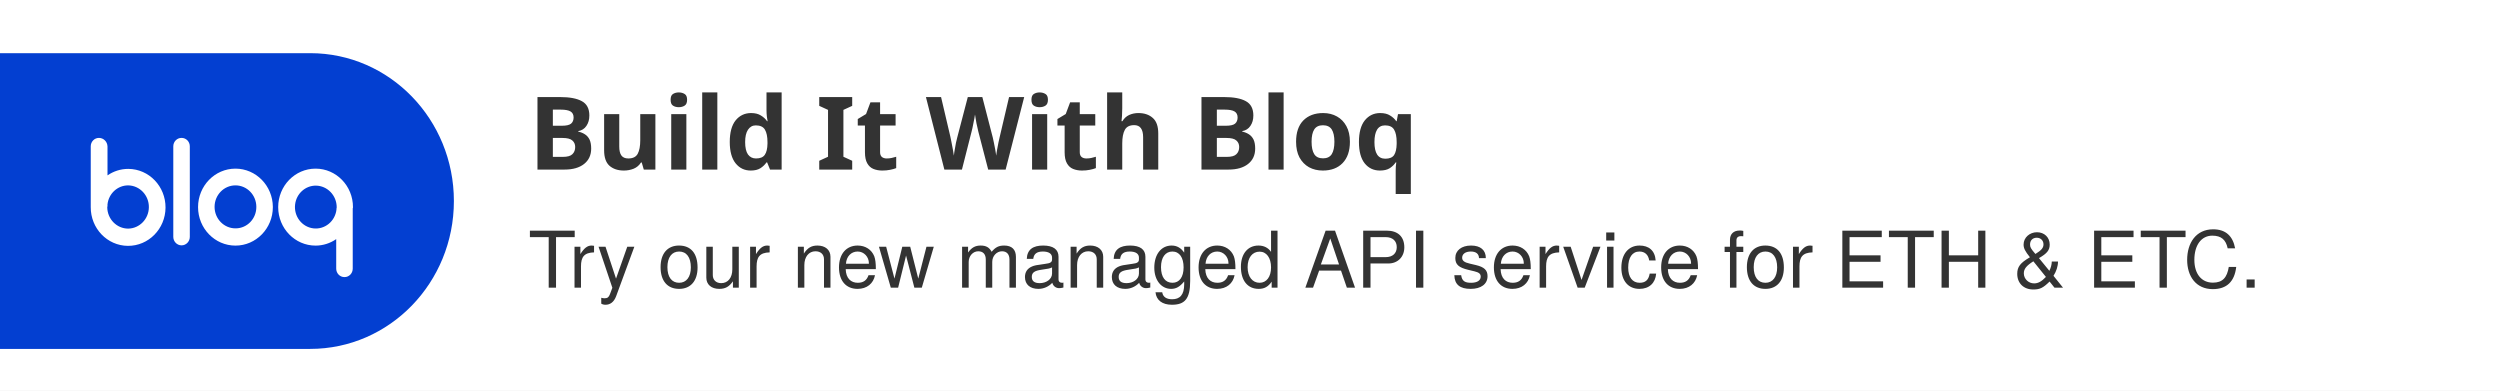
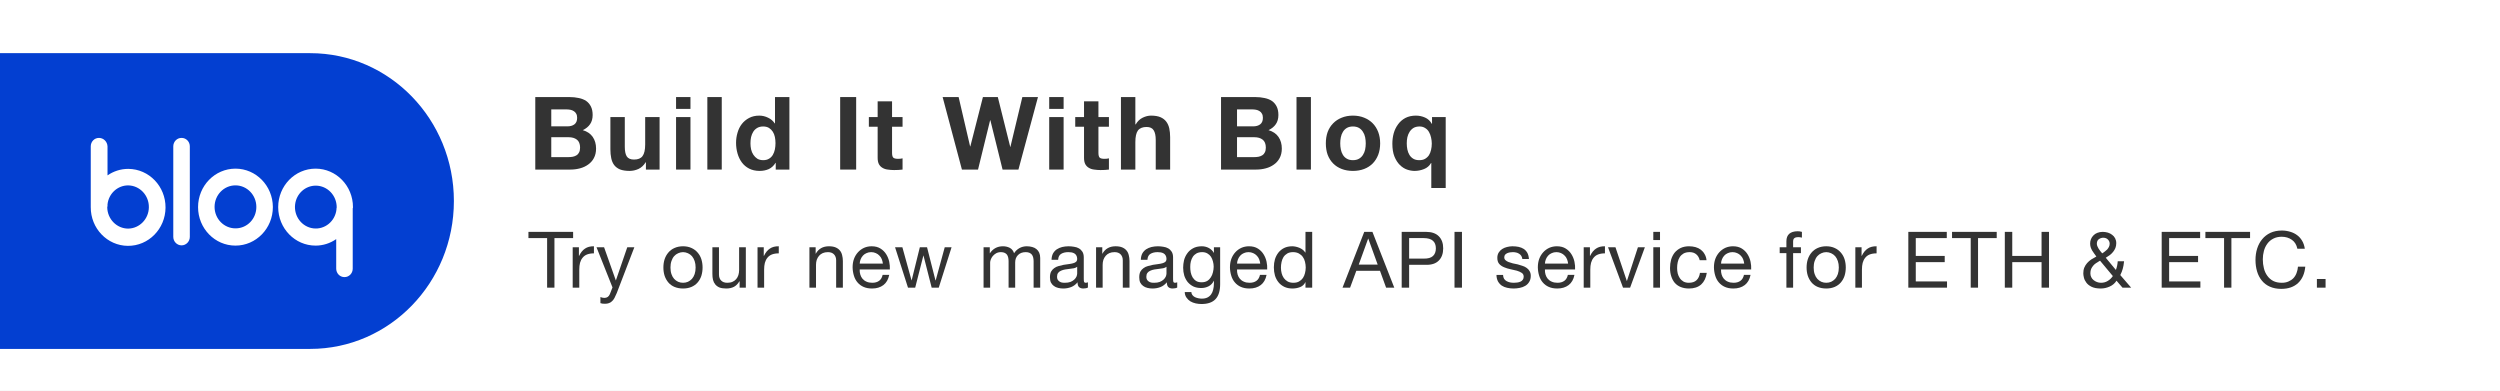
- <svg xmlns="http://www.w3.org/2000/svg" viewBox="0 0 426.667 66.667" height="66.667" width="426.667" xml:space="preserve" id="svg2" version="1.1">
-   <defs id="defs6">
-     <clipPath id="clipPath20" clipPathUnits="userSpaceOnUse">
-       <path id="path18" d="M 0,50 H 320 V 0 H 0 Z" />
-     </clipPath>
+ <svg xmlns="http://www.w3.org/2000/svg" xmlns:xlink="http://www.w3.org/1999/xlink" width="320pt" height="50pt" viewBox="0 0 320 50" version="1.1">
+   <defs>
+     <g>
+       <symbol overflow="visible" id="glyph0-0">
+         <path style="stroke:none;" d="M 5.078 -7.891 L 1.438 -7.891 L 1.438 -1.234 L 5.078 -1.234 Z M 6.266 -9.078 L 6.266 -0.031 L 0.219 -0.031 L 0.219 -9.078 Z M 6.266 -9.078 " />
+       </symbol>
+       <symbol overflow="visible" id="glyph0-1">
+         <path style="stroke:none;" d="M 2.938 -5.531 L 2.938 -7.703 L 4.844 -7.703 C 5.027 -7.703 5.207 -7.684 5.375 -7.656 C 5.539 -7.625 5.688 -7.566 5.812 -7.484 C 5.945 -7.41 6.051 -7.301 6.125 -7.156 C 6.207 -7.02 6.25 -6.84 6.25 -6.625 C 6.25 -6.238 6.129 -5.957 5.891 -5.781 C 5.66 -5.613 5.363 -5.531 5 -5.531 Z M 0.891 -9.281 L 0.891 0 L 5.391 0 C 5.805 0 6.211 -0.051 6.609 -0.156 C 7.004 -0.258 7.352 -0.422 7.656 -0.641 C 7.965 -0.855 8.211 -1.133 8.391 -1.469 C 8.574 -1.809 8.672 -2.219 8.672 -2.688 C 8.672 -3.27 8.527 -3.766 8.25 -4.172 C 7.969 -4.586 7.539 -4.879 6.969 -5.047 C 7.383 -5.242 7.695 -5.5 7.906 -5.812 C 8.121 -6.121 8.234 -6.516 8.234 -6.984 C 8.234 -7.41 8.16 -7.77 8.016 -8.062 C 7.867 -8.363 7.664 -8.602 7.406 -8.781 C 7.145 -8.957 6.832 -9.082 6.469 -9.156 C 6.102 -9.238 5.699 -9.281 5.266 -9.281 Z M 2.938 -1.594 L 2.938 -4.141 L 5.156 -4.141 C 5.602 -4.141 5.957 -4.035 6.219 -3.828 C 6.488 -3.617 6.625 -3.277 6.625 -2.812 C 6.625 -2.562 6.582 -2.355 6.5 -2.203 C 6.426 -2.047 6.316 -1.918 6.172 -1.828 C 6.035 -1.742 5.871 -1.68 5.688 -1.641 C 5.508 -1.609 5.32 -1.594 5.125 -1.594 Z M 2.938 -1.594 " />
+       </symbol>
+       <symbol overflow="visible" id="glyph0-2">
+         <path style="stroke:none;" d="M 7 0 L 7 -6.719 L 5.156 -6.719 L 5.156 -3.203 C 5.156 -2.516 5.039 -2.02 4.812 -1.719 C 4.594 -1.426 4.23 -1.281 3.734 -1.281 C 3.285 -1.281 2.973 -1.414 2.797 -1.688 C 2.629 -1.957 2.547 -2.367 2.547 -2.922 L 2.547 -6.719 L 0.703 -6.719 L 0.703 -2.594 C 0.703 -2.176 0.738 -1.793 0.812 -1.453 C 0.883 -1.109 1.008 -0.816 1.188 -0.578 C 1.371 -0.336 1.625 -0.148 1.938 -0.016 C 2.258 0.105 2.664 0.172 3.156 0.172 C 3.551 0.172 3.93 0.086 4.297 -0.078 C 4.668 -0.254 4.977 -0.539 5.219 -0.938 L 5.25 -0.938 L 5.25 0 Z M 7 0 " />
+       </symbol>
+       <symbol overflow="visible" id="glyph0-3">
+         <path style="stroke:none;" d="M 2.594 -7.766 L 2.594 -9.281 L 0.75 -9.281 L 0.75 -7.766 Z M 0.75 -6.719 L 0.75 0 L 2.594 0 L 2.594 -6.719 Z M 0.75 -6.719 " />
+       </symbol>
+       <symbol overflow="visible" id="glyph0-4">
+         <path style="stroke:none;" d="M 0.75 -9.281 L 0.75 0 L 2.594 0 L 2.594 -9.281 Z M 0.75 -9.281 " />
+       </symbol>
+       <symbol overflow="visible" id="glyph0-5">
+         <path style="stroke:none;" d="M 5.469 -3.375 C 5.469 -3.102 5.441 -2.836 5.391 -2.578 C 5.336 -2.316 5.246 -2.082 5.125 -1.875 C 5.008 -1.676 4.848 -1.512 4.641 -1.391 C 4.441 -1.266 4.191 -1.203 3.891 -1.203 C 3.598 -1.203 3.348 -1.266 3.141 -1.391 C 2.941 -1.523 2.773 -1.691 2.641 -1.891 C 2.504 -2.098 2.402 -2.332 2.344 -2.594 C 2.289 -2.852 2.266 -3.109 2.266 -3.359 C 2.266 -3.637 2.289 -3.906 2.344 -4.156 C 2.402 -4.414 2.5 -4.645 2.625 -4.844 C 2.746 -5.039 2.914 -5.203 3.125 -5.328 C 3.332 -5.449 3.586 -5.516 3.891 -5.516 C 4.191 -5.516 4.441 -5.449 4.641 -5.328 C 4.836 -5.203 5 -5.039 5.125 -4.844 C 5.246 -4.656 5.336 -4.43 5.391 -4.172 C 5.441 -3.922 5.469 -3.652 5.469 -3.375 Z M 5.5 -0.859 L 5.5 0 L 7.25 0 L 7.25 -9.281 L 5.406 -9.281 L 5.406 -5.906 L 5.375 -5.906 C 5.164 -6.227 4.879 -6.473 4.516 -6.641 C 4.16 -6.816 3.785 -6.906 3.391 -6.906 C 2.898 -6.906 2.465 -6.805 2.094 -6.609 C 1.719 -6.41 1.402 -6.148 1.156 -5.828 C 0.914 -5.516 0.73 -5.145 0.609 -4.719 C 0.484 -4.301 0.422 -3.867 0.422 -3.422 C 0.422 -2.953 0.484 -2.496 0.609 -2.062 C 0.73 -1.633 0.914 -1.254 1.156 -0.922 C 1.402 -0.586 1.719 -0.32 2.094 -0.125 C 2.477 0.07 2.926 0.172 3.438 0.172 C 3.871 0.172 4.266 0.09 4.609 -0.062 C 4.961 -0.227 5.25 -0.492 5.469 -0.859 Z M 5.5 -0.859 " />
+       </symbol>
+       <symbol overflow="visible" id="glyph0-6">
+         <path style="stroke:none;" d="" />
+       </symbol>
+       <symbol overflow="visible" id="glyph0-7">
+         <path style="stroke:none;" d="M 0.891 -9.281 L 0.891 0 L 2.938 0 L 2.938 -9.281 Z M 0.891 -9.281 " />
+       </symbol>
+       <symbol overflow="visible" id="glyph0-8">
+         <path style="stroke:none;" d="M 3.047 -6.719 L 3.047 -8.734 L 1.203 -8.734 L 1.203 -6.719 L 0.078 -6.719 L 0.078 -5.484 L 1.203 -5.484 L 1.203 -1.516 C 1.203 -1.18 1.254 -0.91 1.359 -0.703 C 1.473 -0.492 1.629 -0.332 1.828 -0.219 C 2.023 -0.102 2.25 -0.027 2.5 0 C 2.758 0.039 3.031 0.062 3.312 0.062 C 3.496 0.062 3.688 0.055 3.875 0.047 C 4.059 0.035 4.234 0.02 4.391 0 L 4.391 -1.438 C 4.305 -1.414 4.215 -1.398 4.125 -1.391 C 4.031 -1.379 3.93 -1.375 3.828 -1.375 C 3.516 -1.375 3.305 -1.426 3.203 -1.531 C 3.098 -1.633 3.047 -1.844 3.047 -2.156 L 3.047 -5.484 L 4.391 -5.484 L 4.391 -6.719 Z M 3.047 -6.719 " />
+       </symbol>
+       <symbol overflow="visible" id="glyph0-9">
+         <path style="stroke:none;" d="M 9.734 0 L 12.234 -9.281 L 10.234 -9.281 L 8.703 -2.891 L 8.688 -2.891 L 7.094 -9.281 L 5.188 -9.281 L 3.578 -2.969 L 3.547 -2.969 L 2.078 -9.281 L 0.031 -9.281 L 2.5 0 L 4.562 0 L 6.109 -6.312 L 6.141 -6.312 L 7.703 0 Z M 9.734 0 " />
+       </symbol>
+       <symbol overflow="visible" id="glyph0-10">
+         <path style="stroke:none;" d="M 0.703 -9.281 L 0.703 0 L 2.547 0 L 2.547 -3.516 C 2.547 -4.199 2.656 -4.695 2.875 -5 C 3.102 -5.301 3.473 -5.453 3.984 -5.453 C 4.418 -5.453 4.723 -5.309 4.891 -5.031 C 5.066 -4.758 5.156 -4.348 5.156 -3.797 L 5.156 0 L 7 0 L 7 -4.141 C 7 -4.555 6.961 -4.93 6.891 -5.266 C 6.816 -5.605 6.684 -5.898 6.5 -6.141 C 6.32 -6.379 6.074 -6.566 5.766 -6.703 C 5.453 -6.836 5.043 -6.906 4.547 -6.906 C 4.203 -6.906 3.848 -6.816 3.484 -6.641 C 3.117 -6.461 2.82 -6.176 2.594 -5.781 L 2.547 -5.781 L 2.547 -9.281 Z M 0.703 -9.281 " />
+       </symbol>
+       <symbol overflow="visible" id="glyph0-11">
+         <path style="stroke:none;" d="M 2.344 -3.359 C 2.344 -3.617 2.367 -3.879 2.422 -4.141 C 2.473 -4.398 2.562 -4.629 2.688 -4.828 C 2.809 -5.035 2.977 -5.203 3.188 -5.328 C 3.395 -5.449 3.656 -5.516 3.969 -5.516 C 4.277 -5.516 4.539 -5.449 4.75 -5.328 C 4.957 -5.203 5.125 -5.035 5.25 -4.828 C 5.383 -4.629 5.477 -4.398 5.531 -4.141 C 5.582 -3.879 5.609 -3.617 5.609 -3.359 C 5.609 -3.086 5.582 -2.82 5.531 -2.562 C 5.477 -2.312 5.383 -2.082 5.25 -1.875 C 5.125 -1.676 4.957 -1.512 4.75 -1.391 C 4.539 -1.266 4.277 -1.203 3.969 -1.203 C 3.656 -1.203 3.395 -1.266 3.188 -1.391 C 2.977 -1.512 2.809 -1.676 2.688 -1.875 C 2.562 -2.082 2.473 -2.312 2.422 -2.562 C 2.367 -2.82 2.344 -3.086 2.344 -3.359 Z M 0.5 -3.359 C 0.5 -2.816 0.578 -2.324 0.734 -1.891 C 0.898 -1.461 1.133 -1.09 1.438 -0.781 C 1.738 -0.477 2.102 -0.242 2.531 -0.078 C 2.957 0.086 3.438 0.172 3.969 0.172 C 4.496 0.172 4.977 0.086 5.406 -0.078 C 5.832 -0.242 6.195 -0.477 6.5 -0.781 C 6.801 -1.09 7.035 -1.461 7.203 -1.891 C 7.367 -2.324 7.453 -2.816 7.453 -3.359 C 7.453 -3.887 7.367 -4.375 7.203 -4.812 C 7.035 -5.246 6.801 -5.617 6.5 -5.922 C 6.195 -6.23 5.832 -6.473 5.406 -6.641 C 4.977 -6.816 4.496 -6.906 3.969 -6.906 C 3.438 -6.906 2.957 -6.816 2.531 -6.641 C 2.102 -6.473 1.738 -6.23 1.438 -5.922 C 1.133 -5.617 0.898 -5.246 0.734 -4.812 C 0.578 -4.375 0.5 -3.887 0.5 -3.359 Z M 0.5 -3.359 " />
+       </symbol>
+       <symbol overflow="visible" id="glyph0-12">
+         <path style="stroke:none;" d="M 2.266 -3.359 C 2.266 -3.629 2.289 -3.891 2.344 -4.141 C 2.402 -4.398 2.5 -4.629 2.625 -4.828 C 2.758 -5.035 2.926 -5.203 3.125 -5.328 C 3.332 -5.449 3.594 -5.516 3.906 -5.516 C 4.184 -5.516 4.426 -5.445 4.625 -5.312 C 4.832 -5.188 4.992 -5.02 5.109 -4.812 C 5.23 -4.602 5.32 -4.367 5.375 -4.109 C 5.434 -3.848 5.469 -3.586 5.469 -3.328 C 5.469 -3.047 5.434 -2.773 5.375 -2.516 C 5.32 -2.266 5.23 -2.039 5.109 -1.844 C 4.984 -1.656 4.816 -1.496 4.609 -1.375 C 4.41 -1.258 4.16 -1.203 3.859 -1.203 C 3.555 -1.203 3.301 -1.266 3.094 -1.391 C 2.895 -1.512 2.73 -1.676 2.609 -1.875 C 2.484 -2.082 2.395 -2.312 2.344 -2.562 C 2.289 -2.82 2.266 -3.086 2.266 -3.359 Z M 7.25 2.359 L 7.25 -6.719 L 5.5 -6.719 L 5.5 -5.859 L 5.469 -5.859 C 5.258 -6.23 4.973 -6.5 4.609 -6.656 C 4.242 -6.82 3.852 -6.906 3.438 -6.906 C 2.926 -6.906 2.477 -6.805 2.094 -6.609 C 1.719 -6.41 1.402 -6.137 1.156 -5.797 C 0.906 -5.461 0.715 -5.074 0.594 -4.641 C 0.477 -4.211 0.422 -3.77 0.422 -3.312 C 0.422 -2.664 0.508 -2.117 0.688 -1.672 C 0.871 -1.223 1.102 -0.863 1.375 -0.594 C 1.652 -0.32 1.961 -0.121 2.297 0 C 2.629 0.113 2.953 0.172 3.266 0.172 C 3.68 0.172 4.082 0.09 4.469 -0.062 C 4.863 -0.215 5.164 -0.477 5.375 -0.844 L 5.406 -0.844 L 5.406 2.359 Z M 7.25 2.359 " />
+       </symbol>
+       <symbol overflow="visible" id="glyph1-0">
+         <path style="stroke:none;" d="M 4.094 -6.656 L 1.016 -6.656 L 1.016 -0.469 L 4.094 -0.469 Z M 4.594 -7.125 L 4.594 -0.016 L 0.516 -0.016 L 0.516 -7.125 Z M 4.594 -7.125 " />
+       </symbol>
+       <symbol overflow="visible" id="glyph1-1">
+         <path style="stroke:none;" d="M 2.406 -6.344 L 2.406 0 L 3.344 0 L 3.344 -6.344 L 5.734 -6.344 L 5.734 -7.141 L 0.016 -7.141 L 0.016 -6.344 Z M 2.406 -6.344 " />
+       </symbol>
+       <symbol overflow="visible" id="glyph1-2">
+         <path style="stroke:none;" d="M 0.609 -5.172 L 0.609 0 L 1.453 0 L 1.453 -2.297 C 1.453 -2.629 1.484 -2.922 1.547 -3.172 C 1.617 -3.43 1.727 -3.648 1.875 -3.828 C 2.02 -4.012 2.211 -4.156 2.453 -4.25 C 2.691 -4.34 2.984 -4.391 3.328 -4.391 L 3.328 -5.297 C 2.867 -5.305 2.488 -5.207 2.188 -5 C 1.883 -4.801 1.633 -4.492 1.438 -4.078 L 1.406 -4.078 L 1.406 -5.172 Z M 0.609 -5.172 " />
+       </symbol>
+       <symbol overflow="visible" id="glyph1-3">
+         <path style="stroke:none;" d="M 2.672 0.688 C 2.566 0.934 2.465 1.148 2.375 1.328 C 2.281 1.504 2.168 1.645 2.047 1.75 C 1.93 1.863 1.801 1.941 1.656 1.984 C 1.52 2.035 1.355 2.062 1.172 2.062 C 1.066 2.062 0.961 2.055 0.859 2.047 C 0.766 2.035 0.668 2.012 0.578 1.984 L 0.578 1.203 C 0.648 1.23 0.734 1.258 0.828 1.281 C 0.93 1.301 1.016 1.312 1.078 1.312 C 1.254 1.312 1.398 1.27 1.516 1.188 C 1.629 1.102 1.719 0.988 1.781 0.844 L 2.125 -0.031 L 0.078 -5.172 L 1.047 -5.172 L 2.547 -0.938 L 2.562 -0.938 L 4.016 -5.172 L 4.922 -5.172 Z M 2.672 0.688 " />
+       </symbol>
+       <symbol overflow="visible" id="glyph1-4">
+         <path style="stroke:none;" d="" />
+       </symbol>
+       <symbol overflow="visible" id="glyph1-5">
+         <path style="stroke:none;" d="M 1.266 -2.578 C 1.266 -2.887 1.305 -3.164 1.391 -3.406 C 1.473 -3.652 1.586 -3.863 1.734 -4.031 C 1.879 -4.195 2.051 -4.32 2.25 -4.406 C 2.445 -4.496 2.656 -4.547 2.875 -4.547 C 3.09 -4.547 3.301 -4.496 3.5 -4.406 C 3.695 -4.32 3.867 -4.195 4.016 -4.031 C 4.16 -3.863 4.273 -3.652 4.359 -3.406 C 4.441 -3.164 4.484 -2.887 4.484 -2.578 C 4.484 -2.266 4.441 -1.98 4.359 -1.734 C 4.273 -1.492 4.16 -1.289 4.016 -1.125 C 3.867 -0.969 3.695 -0.84 3.5 -0.75 C 3.301 -0.664 3.09 -0.625 2.875 -0.625 C 2.656 -0.625 2.445 -0.664 2.25 -0.75 C 2.051 -0.84 1.879 -0.969 1.734 -1.125 C 1.586 -1.289 1.473 -1.492 1.391 -1.734 C 1.305 -1.98 1.266 -2.266 1.266 -2.578 Z M 0.359 -2.578 C 0.359 -2.203 0.41 -1.848 0.516 -1.516 C 0.629 -1.191 0.789 -0.902 1 -0.656 C 1.207 -0.414 1.469 -0.227 1.781 -0.094 C 2.102 0.039 2.469 0.109 2.875 0.109 C 3.277 0.109 3.641 0.039 3.953 -0.094 C 4.262 -0.227 4.523 -0.414 4.734 -0.656 C 4.949 -0.902 5.113 -1.191 5.219 -1.516 C 5.32 -1.848 5.375 -2.203 5.375 -2.578 C 5.375 -2.961 5.32 -3.316 5.219 -3.641 C 5.113 -3.973 4.949 -4.258 4.734 -4.5 C 4.523 -4.746 4.262 -4.941 3.953 -5.078 C 3.641 -5.223 3.277 -5.297 2.875 -5.297 C 2.469 -5.297 2.102 -5.223 1.781 -5.078 C 1.469 -4.941 1.207 -4.746 1 -4.5 C 0.789 -4.258 0.629 -3.973 0.516 -3.641 C 0.41 -3.316 0.359 -2.961 0.359 -2.578 Z M 0.359 -2.578 " />
+       </symbol>
+       <symbol overflow="visible" id="glyph1-6">
+         <path style="stroke:none;" d="M 4.922 0 L 4.922 -5.172 L 4.062 -5.172 L 4.062 -2.25 C 4.062 -2.02 4.027 -1.805 3.969 -1.609 C 3.906 -1.41 3.809 -1.238 3.688 -1.094 C 3.562 -0.945 3.402 -0.832 3.219 -0.75 C 3.031 -0.664 2.805 -0.625 2.547 -0.625 C 2.211 -0.625 1.949 -0.719 1.766 -0.906 C 1.578 -1.09 1.484 -1.348 1.484 -1.672 L 1.484 -5.172 L 0.641 -5.172 L 0.641 -1.766 C 0.641 -1.484 0.664 -1.227 0.719 -1 C 0.777 -0.77 0.879 -0.57 1.016 -0.406 C 1.16 -0.238 1.344 -0.105 1.562 -0.016 C 1.789 0.066 2.078 0.109 2.422 0.109 C 2.793 0.109 3.125 0.035 3.406 -0.109 C 3.684 -0.262 3.914 -0.5 4.094 -0.812 L 4.125 -0.812 L 4.125 0 Z M 4.922 0 " />
+       </symbol>
+       <symbol overflow="visible" id="glyph1-7">
+         <path style="stroke:none;" d="M 0.641 -5.172 L 0.641 0 L 1.484 0 L 1.484 -2.922 C 1.484 -3.148 1.516 -3.363 1.578 -3.562 C 1.648 -3.758 1.75 -3.93 1.875 -4.078 C 1.996 -4.223 2.156 -4.336 2.344 -4.422 C 2.527 -4.504 2.754 -4.547 3.016 -4.547 C 3.348 -4.547 3.602 -4.449 3.781 -4.266 C 3.965 -4.078 4.062 -3.82 4.062 -3.5 L 4.062 0 L 4.922 0 L 4.922 -3.406 C 4.922 -3.676 4.887 -3.926 4.828 -4.156 C 4.773 -4.395 4.676 -4.598 4.531 -4.766 C 4.395 -4.93 4.211 -5.062 3.984 -5.156 C 3.766 -5.246 3.48 -5.297 3.141 -5.297 C 2.367 -5.297 1.805 -4.977 1.453 -4.344 L 1.438 -4.344 L 1.438 -5.172 Z M 0.641 -5.172 " />
+       </symbol>
+       <symbol overflow="visible" id="glyph1-8">
+         <path style="stroke:none;" d="M 4.234 -3.078 L 1.266 -3.078 C 1.273 -3.273 1.316 -3.461 1.391 -3.641 C 1.461 -3.816 1.562 -3.973 1.688 -4.109 C 1.809 -4.242 1.961 -4.348 2.141 -4.422 C 2.316 -4.504 2.516 -4.547 2.734 -4.547 C 2.949 -4.547 3.148 -4.504 3.328 -4.422 C 3.504 -4.348 3.656 -4.242 3.781 -4.109 C 3.914 -3.984 4.02 -3.824 4.094 -3.641 C 4.164 -3.461 4.211 -3.273 4.234 -3.078 Z M 5.047 -1.641 L 4.203 -1.641 C 4.129 -1.297 3.977 -1.039 3.75 -0.875 C 3.52 -0.707 3.227 -0.625 2.875 -0.625 C 2.594 -0.625 2.348 -0.672 2.141 -0.766 C 1.93 -0.855 1.758 -0.984 1.625 -1.141 C 1.5 -1.293 1.402 -1.473 1.344 -1.672 C 1.281 -1.879 1.254 -2.098 1.266 -2.328 L 5.125 -2.328 C 5.145 -2.637 5.117 -2.969 5.047 -3.312 C 4.973 -3.664 4.84 -3.988 4.656 -4.281 C 4.477 -4.57 4.238 -4.812 3.938 -5 C 3.633 -5.195 3.254 -5.297 2.797 -5.297 C 2.441 -5.297 2.113 -5.227 1.812 -5.094 C 1.52 -4.957 1.262 -4.77 1.047 -4.531 C 0.828 -4.289 0.652 -4.004 0.531 -3.672 C 0.414 -3.348 0.359 -2.988 0.359 -2.594 C 0.367 -2.207 0.426 -1.848 0.531 -1.516 C 0.633 -1.18 0.789 -0.895 1 -0.656 C 1.207 -0.414 1.461 -0.227 1.766 -0.094 C 2.066 0.039 2.426 0.109 2.844 0.109 C 3.426 0.109 3.91 -0.035 4.297 -0.328 C 4.68 -0.617 4.93 -1.055 5.047 -1.641 Z M 5.047 -1.641 " />
+       </symbol>
+       <symbol overflow="visible" id="glyph1-9">
+         <path style="stroke:none;" d="M 5.766 0 L 7.406 -5.172 L 6.531 -5.172 L 5.375 -0.938 L 5.344 -0.938 L 4.266 -5.172 L 3.344 -5.172 L 2.297 -0.938 L 2.281 -0.938 L 1.109 -5.172 L 0.172 -5.172 L 1.828 0 L 2.75 0 L 3.797 -4.109 L 3.812 -4.109 L 4.859 0 Z M 5.766 0 " />
+       </symbol>
+       <symbol overflow="visible" id="glyph1-10">
+         <path style="stroke:none;" d="M 0.641 -5.172 L 0.641 0 L 1.484 0 L 1.484 -3.219 C 1.484 -3.32 1.508 -3.445 1.562 -3.594 C 1.613 -3.738 1.691 -3.879 1.797 -4.016 C 1.91 -4.16 2.055 -4.285 2.234 -4.391 C 2.41 -4.492 2.625 -4.547 2.875 -4.547 C 3.059 -4.547 3.219 -4.512 3.344 -4.453 C 3.465 -4.398 3.566 -4.32 3.641 -4.219 C 3.711 -4.113 3.766 -3.988 3.797 -3.844 C 3.824 -3.707 3.844 -3.555 3.844 -3.391 L 3.844 0 L 4.688 0 L 4.688 -3.219 C 4.688 -3.613 4.805 -3.93 5.047 -4.172 C 5.285 -4.418 5.617 -4.547 6.047 -4.547 C 6.242 -4.547 6.406 -4.512 6.531 -4.453 C 6.664 -4.391 6.77 -4.305 6.844 -4.203 C 6.914 -4.098 6.969 -3.973 7 -3.828 C 7.027 -3.691 7.047 -3.543 7.047 -3.391 L 7.047 0 L 7.891 0 L 7.891 -3.797 C 7.891 -4.055 7.848 -4.281 7.766 -4.469 C 7.68 -4.664 7.559 -4.82 7.406 -4.938 C 7.258 -5.059 7.082 -5.148 6.875 -5.203 C 6.664 -5.262 6.43 -5.297 6.172 -5.297 C 5.828 -5.297 5.512 -5.215 5.234 -5.062 C 4.953 -4.906 4.723 -4.684 4.547 -4.406 C 4.441 -4.727 4.258 -4.957 4 -5.094 C 3.738 -5.227 3.445 -5.297 3.125 -5.297 C 2.406 -5.297 1.848 -4.996 1.453 -4.406 L 1.438 -4.406 L 1.438 -5.172 Z M 0.641 -5.172 " />
+       </symbol>
+       <symbol overflow="visible" id="glyph1-11">
+         <path style="stroke:none;" d="M 5.219 -0.016 C 5.07 0.066 4.867 0.109 4.609 0.109 C 4.391 0.109 4.211 0.043 4.078 -0.078 C 3.953 -0.199 3.891 -0.406 3.891 -0.688 C 3.66 -0.406 3.387 -0.199 3.078 -0.078 C 2.766 0.043 2.426 0.109 2.062 0.109 C 1.832 0.109 1.613 0.082 1.406 0.031 C 1.195 -0.02 1.012 -0.102 0.859 -0.219 C 0.703 -0.332 0.574 -0.477 0.484 -0.656 C 0.398 -0.84 0.359 -1.066 0.359 -1.328 C 0.359 -1.617 0.406 -1.859 0.5 -2.047 C 0.602 -2.23 0.738 -2.383 0.906 -2.5 C 1.07 -2.621 1.258 -2.711 1.469 -2.766 C 1.676 -2.824 1.891 -2.879 2.109 -2.922 C 2.336 -2.961 2.555 -2.992 2.766 -3.016 C 2.98 -3.043 3.172 -3.082 3.328 -3.125 C 3.48 -3.164 3.609 -3.227 3.703 -3.312 C 3.793 -3.395 3.844 -3.52 3.844 -3.688 C 3.844 -3.863 3.805 -4.008 3.734 -4.125 C 3.672 -4.238 3.582 -4.328 3.469 -4.391 C 3.363 -4.449 3.242 -4.492 3.109 -4.516 C 2.973 -4.535 2.836 -4.547 2.703 -4.547 C 2.336 -4.547 2.035 -4.473 1.797 -4.328 C 1.555 -4.191 1.426 -3.934 1.406 -3.562 L 0.562 -3.562 C 0.57 -3.883 0.633 -4.156 0.75 -4.375 C 0.871 -4.59 1.035 -4.77 1.234 -4.906 C 1.441 -5.039 1.672 -5.141 1.922 -5.203 C 2.18 -5.262 2.457 -5.297 2.75 -5.297 C 2.977 -5.297 3.207 -5.273 3.438 -5.234 C 3.676 -5.203 3.883 -5.133 4.062 -5.031 C 4.246 -4.926 4.398 -4.777 4.516 -4.594 C 4.629 -4.406 4.688 -4.164 4.688 -3.875 L 4.688 -1.203 C 4.688 -1.004 4.695 -0.855 4.719 -0.766 C 4.746 -0.672 4.828 -0.625 4.953 -0.625 C 5.023 -0.625 5.113 -0.645 5.219 -0.688 Z M 3.844 -2.672 C 3.738 -2.586 3.598 -2.523 3.422 -2.484 C 3.242 -2.453 3.059 -2.426 2.875 -2.406 C 2.688 -2.383 2.492 -2.355 2.297 -2.328 C 2.109 -2.297 1.934 -2.242 1.781 -2.172 C 1.625 -2.109 1.496 -2.012 1.406 -1.891 C 1.312 -1.766 1.266 -1.598 1.266 -1.391 C 1.266 -1.254 1.289 -1.133 1.344 -1.031 C 1.402 -0.938 1.477 -0.855 1.562 -0.797 C 1.652 -0.734 1.758 -0.684 1.875 -0.656 C 1.996 -0.633 2.129 -0.625 2.266 -0.625 C 2.543 -0.625 2.785 -0.66 2.984 -0.734 C 3.18 -0.816 3.344 -0.914 3.469 -1.031 C 3.59 -1.145 3.688 -1.27 3.75 -1.406 C 3.809 -1.551 3.844 -1.68 3.844 -1.797 Z M 3.844 -2.672 " />
+       </symbol>
+       <symbol overflow="visible" id="glyph1-12">
+         <path style="stroke:none;" d="M 5.094 -0.438 L 5.094 -5.172 L 4.297 -5.172 L 4.297 -4.438 C 4.141 -4.715 3.918 -4.93 3.641 -5.078 C 3.367 -5.223 3.07 -5.297 2.75 -5.297 C 2.301 -5.297 1.918 -5.207 1.609 -5.031 C 1.305 -4.863 1.059 -4.645 0.875 -4.375 C 0.688 -4.113 0.551 -3.82 0.469 -3.5 C 0.395 -3.176 0.359 -2.863 0.359 -2.562 C 0.359 -2.207 0.406 -1.867 0.5 -1.547 C 0.602 -1.234 0.75 -0.957 0.938 -0.719 C 1.133 -0.488 1.375 -0.301 1.656 -0.156 C 1.945 -0.02 2.285 0.047 2.672 0.047 C 3.004 0.047 3.316 -0.023 3.609 -0.172 C 3.91 -0.324 4.133 -0.562 4.281 -0.875 L 4.297 -0.875 L 4.297 -0.547 C 4.297 -0.254 4.262 0.008 4.203 0.25 C 4.148 0.488 4.059 0.691 3.938 0.859 C 3.812 1.035 3.648 1.172 3.453 1.266 C 3.266 1.355 3.027 1.406 2.75 1.406 C 2.613 1.406 2.465 1.387 2.312 1.359 C 2.156 1.328 2.008 1.277 1.875 1.219 C 1.75 1.156 1.637 1.066 1.547 0.953 C 1.461 0.848 1.414 0.715 1.406 0.562 L 0.562 0.562 C 0.57 0.84 0.645 1.078 0.781 1.266 C 0.914 1.461 1.082 1.625 1.281 1.75 C 1.488 1.871 1.719 1.961 1.969 2.016 C 2.215 2.066 2.461 2.094 2.703 2.094 C 3.523 2.094 4.129 1.879 4.516 1.453 C 4.898 1.035 5.094 0.402 5.094 -0.438 Z M 2.719 -0.688 C 2.438 -0.688 2.199 -0.742 2.016 -0.859 C 1.828 -0.98 1.676 -1.141 1.562 -1.328 C 1.457 -1.512 1.379 -1.723 1.328 -1.953 C 1.285 -2.191 1.266 -2.426 1.266 -2.656 C 1.266 -2.902 1.289 -3.141 1.344 -3.359 C 1.402 -3.586 1.492 -3.789 1.609 -3.969 C 1.73 -4.145 1.891 -4.285 2.078 -4.391 C 2.273 -4.492 2.516 -4.547 2.797 -4.547 C 3.055 -4.547 3.281 -4.488 3.469 -4.375 C 3.652 -4.27 3.805 -4.129 3.922 -3.953 C 4.035 -3.773 4.117 -3.574 4.172 -3.359 C 4.23 -3.141 4.266 -2.914 4.266 -2.688 C 4.266 -2.445 4.23 -2.207 4.172 -1.969 C 4.117 -1.727 4.027 -1.512 3.906 -1.328 C 3.789 -1.141 3.633 -0.98 3.438 -0.859 C 3.238 -0.742 2.996 -0.688 2.719 -0.688 Z M 2.719 -0.688 " />
+       </symbol>
+       <symbol overflow="visible" id="glyph1-13">
+         <path style="stroke:none;" d="M 1.266 -2.547 C 1.266 -2.793 1.289 -3.039 1.344 -3.281 C 1.395 -3.52 1.477 -3.734 1.594 -3.922 C 1.715 -4.105 1.879 -4.258 2.078 -4.375 C 2.273 -4.488 2.52 -4.547 2.812 -4.547 C 3.102 -4.547 3.352 -4.488 3.562 -4.375 C 3.77 -4.258 3.938 -4.113 4.062 -3.938 C 4.195 -3.758 4.289 -3.551 4.344 -3.312 C 4.402 -3.07 4.438 -2.824 4.438 -2.578 C 4.438 -2.336 4.402 -2.098 4.344 -1.859 C 4.289 -1.629 4.199 -1.418 4.078 -1.234 C 3.953 -1.055 3.789 -0.91 3.594 -0.797 C 3.395 -0.68 3.148 -0.625 2.859 -0.625 C 2.586 -0.625 2.348 -0.676 2.141 -0.781 C 1.941 -0.895 1.773 -1.039 1.641 -1.219 C 1.516 -1.395 1.418 -1.598 1.359 -1.828 C 1.297 -2.066 1.266 -2.305 1.266 -2.547 Z M 5.266 0 L 5.266 -7.141 L 4.406 -7.141 L 4.406 -4.484 L 4.391 -4.484 C 4.297 -4.629 4.18 -4.754 4.047 -4.859 C 3.91 -4.961 3.762 -5.047 3.609 -5.109 C 3.453 -5.168 3.293 -5.219 3.141 -5.25 C 2.992 -5.277 2.852 -5.297 2.719 -5.297 C 2.32 -5.297 1.973 -5.223 1.672 -5.078 C 1.379 -4.93 1.133 -4.73 0.938 -4.484 C 0.75 -4.242 0.602 -3.961 0.5 -3.641 C 0.406 -3.316 0.359 -2.965 0.359 -2.594 C 0.359 -2.227 0.406 -1.879 0.5 -1.547 C 0.602 -1.223 0.754 -0.934 0.953 -0.688 C 1.148 -0.445 1.395 -0.254 1.688 -0.109 C 1.988 0.035 2.336 0.109 2.734 0.109 C 3.098 0.109 3.43 0.043 3.734 -0.078 C 4.035 -0.199 4.254 -0.41 4.391 -0.703 L 4.406 -0.703 L 4.406 0 Z M 5.266 0 " />
+       </symbol>
+       <symbol overflow="visible" id="glyph1-14">
+         <path style="stroke:none;" d="M 2.016 -2.953 L 3.219 -6.281 L 3.234 -6.281 L 4.438 -2.953 Z M 2.719 -7.141 L -0.062 0 L 0.906 0 L 1.703 -2.156 L 4.734 -2.156 L 5.516 0 L 6.562 0 L 3.766 -7.141 Z M 2.719 -7.141 " />
+       </symbol>
+       <symbol overflow="visible" id="glyph1-15">
+         <path style="stroke:none;" d="M 1.734 -3.719 L 1.734 -6.344 L 3.594 -6.344 C 4.133 -6.344 4.531 -6.227 4.781 -6 C 5.027 -5.781 5.156 -5.457 5.156 -5.031 C 5.156 -4.602 5.027 -4.273 4.781 -4.047 C 4.531 -3.816 4.133 -3.707 3.594 -3.719 Z M 0.781 -7.141 L 0.781 0 L 1.734 0 L 1.734 -2.922 L 3.906 -2.922 C 4.621 -2.91 5.164 -3.094 5.531 -3.469 C 5.902 -3.84 6.094 -4.363 6.094 -5.031 C 6.094 -5.695 5.902 -6.211 5.531 -6.578 C 5.164 -6.949 4.621 -7.141 3.906 -7.141 Z M 0.781 -7.141 " />
+       </symbol>
+       <symbol overflow="visible" id="glyph1-16">
+         <path style="stroke:none;" d="M 0.812 -7.141 L 0.812 0 L 1.766 0 L 1.766 -7.141 Z M 0.812 -7.141 " />
+       </symbol>
+       <symbol overflow="visible" id="glyph1-17">
+         <path style="stroke:none;" d="M 1.156 -1.625 L 0.312 -1.625 C 0.32 -1.312 0.383 -1.039 0.5 -0.812 C 0.621 -0.594 0.785 -0.41 0.984 -0.266 C 1.191 -0.129 1.422 -0.035 1.672 0.016 C 1.93 0.074 2.207 0.109 2.5 0.109 C 2.758 0.109 3.02 0.082 3.281 0.031 C 3.551 -0.02 3.789 -0.109 4 -0.234 C 4.207 -0.355 4.375 -0.523 4.5 -0.734 C 4.633 -0.941 4.703 -1.203 4.703 -1.516 C 4.703 -1.754 4.648 -1.957 4.547 -2.125 C 4.453 -2.289 4.324 -2.426 4.172 -2.531 C 4.016 -2.645 3.832 -2.734 3.625 -2.797 C 3.426 -2.867 3.223 -2.93 3.016 -2.984 C 2.805 -3.023 2.602 -3.066 2.406 -3.109 C 2.207 -3.16 2.023 -3.219 1.859 -3.281 C 1.703 -3.34 1.57 -3.422 1.469 -3.516 C 1.363 -3.605 1.312 -3.727 1.312 -3.875 C 1.312 -4.008 1.344 -4.117 1.406 -4.203 C 1.477 -4.285 1.566 -4.352 1.672 -4.406 C 1.785 -4.457 1.906 -4.492 2.031 -4.516 C 2.164 -4.535 2.297 -4.547 2.422 -4.547 C 2.555 -4.547 2.691 -4.527 2.828 -4.5 C 2.973 -4.469 3.098 -4.414 3.203 -4.344 C 3.316 -4.281 3.41 -4.191 3.484 -4.078 C 3.555 -3.973 3.602 -3.836 3.625 -3.672 L 4.469 -3.672 C 4.445 -3.98 4.379 -4.242 4.266 -4.453 C 4.148 -4.66 3.996 -4.828 3.812 -4.953 C 3.625 -5.074 3.402 -5.164 3.156 -5.219 C 2.914 -5.27 2.645 -5.297 2.344 -5.297 C 2.125 -5.297 1.895 -5.262 1.656 -5.203 C 1.426 -5.148 1.215 -5.059 1.031 -4.938 C 0.852 -4.82 0.707 -4.668 0.594 -4.484 C 0.477 -4.297 0.422 -4.07 0.422 -3.812 C 0.422 -3.477 0.504 -3.215 0.672 -3.031 C 0.836 -2.852 1.047 -2.711 1.297 -2.609 C 1.543 -2.504 1.816 -2.418 2.109 -2.359 C 2.398 -2.305 2.672 -2.242 2.922 -2.172 C 3.168 -2.098 3.379 -2.004 3.547 -1.891 C 3.711 -1.785 3.797 -1.621 3.797 -1.406 C 3.797 -1.238 3.754 -1.102 3.672 -1 C 3.598 -0.895 3.496 -0.816 3.375 -0.766 C 3.25 -0.711 3.113 -0.676 2.969 -0.656 C 2.82 -0.633 2.68 -0.625 2.547 -0.625 C 2.379 -0.625 2.211 -0.641 2.047 -0.672 C 1.879 -0.711 1.727 -0.77 1.594 -0.844 C 1.469 -0.914 1.363 -1.016 1.281 -1.141 C 1.207 -1.273 1.164 -1.438 1.156 -1.625 Z M 1.156 -1.625 " />
+       </symbol>
+       <symbol overflow="visible" id="glyph1-18">
+         <path style="stroke:none;" d="M 2.969 0 L 4.859 -5.172 L 3.969 -5.172 L 2.562 -0.859 L 2.547 -0.859 L 1.094 -5.172 L 0.141 -5.172 L 2.062 0 Z M 2.969 0 " />
+       </symbol>
+       <symbol overflow="visible" id="glyph1-19">
+         <path style="stroke:none;" d="M 1.547 -6.094 L 1.547 -7.141 L 0.688 -7.141 L 0.688 -6.094 Z M 0.688 -5.172 L 0.688 0 L 1.547 0 L 1.547 -5.172 Z M 0.688 -5.172 " />
+       </symbol>
+       <symbol overflow="visible" id="glyph1-20">
+         <path style="stroke:none;" d="M 4.156 -3.516 L 5.031 -3.516 C 5 -3.816 4.914 -4.078 4.781 -4.297 C 4.656 -4.523 4.492 -4.711 4.297 -4.859 C 4.109 -5.004 3.883 -5.113 3.625 -5.188 C 3.363 -5.258 3.086 -5.297 2.797 -5.297 C 2.391 -5.297 2.027 -5.223 1.719 -5.078 C 1.414 -4.93 1.16 -4.73 0.953 -4.484 C 0.754 -4.234 0.602 -3.934 0.5 -3.594 C 0.406 -3.258 0.359 -2.898 0.359 -2.516 C 0.359 -2.129 0.41 -1.773 0.516 -1.453 C 0.617 -1.129 0.77 -0.848 0.969 -0.609 C 1.176 -0.379 1.43 -0.199 1.734 -0.078 C 2.035 0.043 2.383 0.109 2.781 0.109 C 3.434 0.109 3.957 -0.062 4.344 -0.406 C 4.727 -0.758 4.969 -1.254 5.062 -1.891 L 4.188 -1.891 C 4.133 -1.492 3.988 -1.18 3.75 -0.953 C 3.52 -0.734 3.191 -0.625 2.766 -0.625 C 2.504 -0.625 2.273 -0.676 2.078 -0.781 C 1.891 -0.895 1.73 -1.039 1.609 -1.219 C 1.492 -1.395 1.402 -1.594 1.344 -1.812 C 1.289 -2.039 1.266 -2.273 1.266 -2.516 C 1.266 -2.773 1.289 -3.023 1.344 -3.266 C 1.395 -3.512 1.484 -3.734 1.609 -3.922 C 1.73 -4.105 1.895 -4.258 2.094 -4.375 C 2.301 -4.488 2.562 -4.547 2.875 -4.547 C 3.227 -4.547 3.508 -4.449 3.719 -4.266 C 3.934 -4.086 4.082 -3.836 4.156 -3.516 Z M 4.156 -3.516 " />
+       </symbol>
+       <symbol overflow="visible" id="glyph1-21">
+         <path style="stroke:none;" d="M 0.984 -4.422 L 0.984 0 L 1.844 0 L 1.844 -4.422 L 2.844 -4.422 L 2.844 -5.172 L 1.844 -5.172 L 1.844 -5.891 C 1.844 -6.117 1.898 -6.27 2.016 -6.344 C 2.129 -6.426 2.285 -6.469 2.484 -6.469 C 2.555 -6.469 2.633 -6.461 2.719 -6.453 C 2.809 -6.441 2.895 -6.426 2.969 -6.406 L 2.969 -7.141 C 2.883 -7.168 2.789 -7.191 2.688 -7.203 C 2.594 -7.211 2.504 -7.219 2.422 -7.219 C 1.953 -7.219 1.59 -7.105 1.344 -6.891 C 1.102 -6.672 0.984 -6.352 0.984 -5.938 L 0.984 -5.172 L 0.125 -5.172 L 0.125 -4.422 Z M 0.984 -4.422 " />
+       </symbol>
+       <symbol overflow="visible" id="glyph1-22">
+         <path style="stroke:none;" d="M 0.781 -7.141 L 0.781 0 L 5.734 0 L 5.734 -0.797 L 1.734 -0.797 L 1.734 -3.266 L 5.438 -3.266 L 5.438 -4.062 L 1.734 -4.062 L 1.734 -6.344 L 5.703 -6.344 L 5.703 -7.141 Z M 0.781 -7.141 " />
+       </symbol>
+       <symbol overflow="visible" id="glyph1-23">
+         <path style="stroke:none;" d="M 0.781 -7.141 L 0.781 0 L 1.734 0 L 1.734 -3.266 L 5.484 -3.266 L 5.484 0 L 6.438 0 L 6.438 -7.141 L 5.484 -7.141 L 5.484 -4.062 L 1.734 -4.062 L 1.734 -7.141 Z M 0.781 -7.141 " />
+       </symbol>
+       <symbol overflow="visible" id="glyph1-24">
+         <path style="stroke:none;" d="M 2.75 -4.391 C 2.664 -4.492 2.582 -4.594 2.5 -4.688 C 2.426 -4.789 2.352 -4.895 2.281 -5 C 2.219 -5.102 2.164 -5.207 2.125 -5.312 C 2.082 -5.414 2.062 -5.52 2.062 -5.625 C 2.062 -5.883 2.145 -6.078 2.312 -6.203 C 2.488 -6.324 2.676 -6.391 2.875 -6.391 C 3.133 -6.391 3.336 -6.309 3.484 -6.156 C 3.629 -6.008 3.703 -5.832 3.703 -5.625 C 3.703 -5.477 3.668 -5.34 3.609 -5.219 C 3.547 -5.094 3.465 -4.977 3.375 -4.875 C 3.281 -4.781 3.176 -4.691 3.062 -4.609 C 2.957 -4.523 2.852 -4.449 2.75 -4.391 Z M 4.578 -0.891 L 5.344 0 L 6.453 0 L 5.062 -1.609 C 5.133 -1.762 5.195 -1.906 5.25 -2.031 C 5.301 -2.152 5.344 -2.281 5.375 -2.406 C 5.414 -2.527 5.445 -2.664 5.469 -2.812 C 5.496 -2.965 5.523 -3.156 5.547 -3.375 L 4.734 -3.375 C 4.711 -3 4.633 -2.629 4.5 -2.266 L 3.203 -3.828 C 3.379 -3.93 3.547 -4.039 3.703 -4.156 C 3.867 -4.277 4.016 -4.422 4.141 -4.578 C 4.262 -4.73 4.363 -4.898 4.438 -5.078 C 4.508 -5.262 4.547 -5.469 4.547 -5.688 C 4.547 -5.926 4.496 -6.133 4.406 -6.312 C 4.312 -6.496 4.18 -6.648 4.016 -6.766 C 3.859 -6.887 3.676 -6.984 3.469 -7.047 C 3.258 -7.105 3.039 -7.141 2.812 -7.141 C 2.562 -7.141 2.332 -7.098 2.125 -7.016 C 1.926 -6.941 1.758 -6.832 1.625 -6.688 C 1.488 -6.551 1.383 -6.395 1.312 -6.219 C 1.238 -6.039 1.203 -5.855 1.203 -5.672 C 1.203 -5.492 1.223 -5.332 1.266 -5.188 C 1.316 -5.039 1.379 -4.898 1.453 -4.766 C 1.523 -4.641 1.609 -4.512 1.703 -4.391 C 1.793 -4.266 1.895 -4.129 2 -3.984 C 1.77 -3.867 1.551 -3.742 1.344 -3.609 C 1.145 -3.473 0.965 -3.316 0.812 -3.141 C 0.664 -2.973 0.543 -2.777 0.453 -2.562 C 0.367 -2.352 0.328 -2.105 0.328 -1.828 C 0.328 -1.68 0.352 -1.496 0.406 -1.281 C 0.457 -1.062 0.562 -0.848 0.719 -0.641 C 0.871 -0.43 1.098 -0.254 1.391 -0.109 C 1.691 0.035 2.082 0.109 2.562 0.109 C 2.957 0.109 3.336 0.023 3.703 -0.141 C 4.074 -0.305 4.367 -0.555 4.578 -0.891 Z M 2.469 -3.453 L 4.109 -1.484 C 3.93 -1.223 3.711 -1.012 3.453 -0.859 C 3.203 -0.703 2.914 -0.625 2.594 -0.625 C 2.414 -0.625 2.242 -0.656 2.078 -0.719 C 1.922 -0.777 1.773 -0.863 1.641 -0.969 C 1.516 -1.07 1.414 -1.195 1.344 -1.344 C 1.27 -1.488 1.234 -1.656 1.234 -1.844 C 1.234 -2.051 1.266 -2.234 1.328 -2.391 C 1.398 -2.543 1.488 -2.688 1.594 -2.812 C 1.707 -2.945 1.836 -3.062 1.984 -3.156 C 2.137 -3.258 2.301 -3.359 2.469 -3.453 Z M 2.469 -3.453 " />
+       </symbol>
+       <symbol overflow="visible" id="glyph1-25">
+         <path style="stroke:none;" d="M 5.797 -4.984 L 6.75 -4.984 C 6.695 -5.367 6.582 -5.707 6.406 -6 C 6.238 -6.289 6.023 -6.531 5.766 -6.719 C 5.504 -6.914 5.207 -7.062 4.875 -7.156 C 4.539 -7.258 4.184 -7.312 3.812 -7.312 C 3.258 -7.312 2.77 -7.211 2.344 -7.016 C 1.926 -6.816 1.574 -6.543 1.297 -6.203 C 1.016 -5.867 0.801 -5.473 0.656 -5.016 C 0.508 -4.555 0.438 -4.066 0.438 -3.547 C 0.438 -3.023 0.504 -2.535 0.641 -2.078 C 0.773 -1.629 0.977 -1.238 1.25 -0.906 C 1.52 -0.57 1.863 -0.309 2.281 -0.125 C 2.695 0.059 3.18 0.156 3.734 0.156 C 4.637 0.156 5.359 -0.094 5.891 -0.594 C 6.418 -1.09 6.727 -1.789 6.812 -2.688 L 5.875 -2.688 C 5.852 -2.395 5.789 -2.117 5.688 -1.859 C 5.594 -1.609 5.457 -1.387 5.281 -1.203 C 5.102 -1.023 4.887 -0.883 4.641 -0.781 C 4.398 -0.676 4.121 -0.625 3.812 -0.625 C 3.383 -0.625 3.012 -0.703 2.703 -0.859 C 2.398 -1.023 2.148 -1.242 1.953 -1.516 C 1.754 -1.785 1.605 -2.102 1.516 -2.469 C 1.422 -2.832 1.375 -3.219 1.375 -3.625 C 1.375 -3.996 1.422 -4.359 1.516 -4.703 C 1.605 -5.043 1.754 -5.352 1.953 -5.625 C 2.148 -5.895 2.398 -6.109 2.703 -6.266 C 3.004 -6.43 3.367 -6.516 3.797 -6.516 C 4.293 -6.516 4.727 -6.383 5.094 -6.125 C 5.457 -5.875 5.691 -5.492 5.797 -4.984 Z M 5.797 -4.984 " />
+       </symbol>
+       <symbol overflow="visible" id="glyph1-26">
+         <path style="stroke:none;" d="M 0.828 -1.109 L 0.828 0 L 1.938 0 L 1.938 -1.109 Z M 0.828 -1.109 " />
+       </symbol>
+     </g>
  </defs>
-   <g transform="matrix(1.333333,0,0,-1.333333,0,66.66667)" id="g10">
-     <path id="path12" style="fill:#ffffff;fill-opacity:1;fill-rule:nonzero;stroke:none" d="M 0,0 H 319.999 V 50 H 0 Z" />
-     <g id="g14">
-       <g clip-path="url(#clipPath20)" id="g16">
-         <g transform="translate(39.7079,43.1946)" id="g22">
-           <path id="path24" style="fill:#033fd1;fill-opacity:1;fill-rule:nonzero;stroke:none" d="M 0,0 H -39.936 V -37.854 H 0 c 10.157,0 18.39,8.474 18.39,18.927 C 18.39,-8.474 10.157,0 0,0" />
-         </g>
-         <g transform="translate(23.2386,32.3492)" id="g26">
-           <path id="path28" style="fill:#ffffff;fill-opacity:1;fill-rule:nonzero;stroke:none" d="m 0,0 c -0.579,0.005 -1.052,-0.474 -1.057,-1.07 v -0.018 -11.579 c 0,-0.6 0.474,-1.087 1.057,-1.087 0.583,0 1.057,0.487 1.057,1.087 V -1.088 C 1.062,-0.492 0.597,-0.005 0.019,0 Z m 19.86,-8.893 c 0,-0.063 -0.031,-0.127 -0.031,-0.191 V -9.18 c -0.176,-1.505 -1.503,-2.579 -2.966,-2.398 -1.462,0.181 -2.505,1.547 -2.329,3.052 0.161,1.382 1.301,2.421 2.653,2.417 1.483,-0.015 2.676,-1.257 2.673,-2.783 z m 2.082,0.032 c 0,2.721 -2.143,4.927 -4.786,4.927 -2.644,0 -4.786,-2.206 -4.786,-4.927 0,-2.72 2.142,-4.926 4.786,-4.926 0.941,0.001 1.861,0.291 2.641,0.832 v -3.774 c -0.005,-0.596 0.461,-1.083 1.039,-1.088 h 0.018 c 0.579,-0.005 1.052,0.474 1.057,1.07 v 0.018 7.709 c 0.025,0.05 0.036,0.105 0.031,0.161 z m -28.779,-2.751 c -1.461,0.008 -2.648,1.216 -2.673,2.719 0,0.064 0.031,0.128 0.031,0.192 v 0.192 c 0.151,1.384 1.289,2.431 2.642,2.431 1.485,-0.019 2.673,-1.274 2.654,-2.802 -0.018,-1.501 -1.195,-2.713 -2.654,-2.732 m 0,7.645 c -0.941,-10e-4 -1.861,-0.291 -2.642,-0.831 v 3.71 c -0.02,0.604 -0.5,1.084 -1.087,1.088 -0.579,0.005 -1.052,-0.473 -1.057,-1.069 v -0.019 -7.771 c -0.018,-2.72 2.11,-4.941 4.753,-4.96 2.643,-0.018 4.801,2.172 4.819,4.892 0.018,2.721 -2.11,4.942 -4.753,4.96 z M 6.9,-11.579 c -1.476,0 -2.673,1.231 -2.673,2.751 0,1.519 1.196,2.751 2.672,2.751 1.476,0 2.674,-1.231 2.674,-2.751 v 0 c 0.011,-1.508 -1.168,-2.74 -2.633,-2.751 -0.013,0 -0.026,0 -0.04,0 m 0,7.645 c -2.643,0 -4.786,-2.205 -4.787,-4.926 0,-2.72 2.142,-4.926 4.786,-4.927 2.643,0 4.787,2.205 4.787,4.926 0,0.011 0,0.022 0,0.033 -0.019,2.707 -2.155,4.892 -4.786,4.894" />
-         </g>
-       </g>
-     </g>
-     <text id="text32" style="font-variant:normal;font-weight:bold;font-stretch:normal;font-size:13px;font-family:'Helvetica 55 Roman';-inkscape-font-specification:HelveticaNeue-Bold;writing-mode:lr-tb;fill:#333333;fill-opacity:1;fill-rule:nonzero;stroke:none" transform="matrix(1,0,0,-1,67.6245,28.2949)">
-       <tspan id="tspan30" y="0" x="0 9.802 18.161 22.165 26.169 34.762 39.026 43.511 48.737 53.001 65.923 69.927 75.153 83.512 87.776 97.578 101.582 110.175">Build It With Bloq</tspan>
-     </text>
-     <text id="text36" style="font-variant:normal;font-weight:normal;font-stretch:normal;font-size:10px;font-family:HelveticaNeue;-inkscape-font-specification:HelveticaNeue;writing-mode:lr-tb;fill:#333333;fill-opacity:1;fill-rule:nonzero;stroke:none" transform="matrix(1,0,0,-1,67.6245,13.1797)">
-       <tspan id="tspan34" y="0" x="0 5.07 8.65 13.9 16.93 22.92 28.73 32.31 35.34 41.15 46.77 54.6 57.63 66.41 72.03 77.84 83.46 89.45 95.07 101.25 104.28 111.01 117.74 120.58 123.61 128.86 134.48 138.06 143.31 145.78 151.4 157.02 160.05 163.26 169.25 172.83 175.86 182.22 188.21 195.68 198.71 205.26 208.29 214.65 220.64 228.11">Try our new managed API service for ETH &amp; ETC.</tspan>
-     </text>
+   <g id="surface1">
+     <rect x="0" y="0" width="320" height="50" style="fill:rgb(100%,100%,100%);fill-opacity:1;stroke:none;" />
+     <path style=" stroke:none;fill-rule:nonzero;fill:rgb(1.199%,24.699%,81.999%);fill-opacity:1;" d="M 39.707 6.805 L -0.227 6.805 L -0.227 44.66 L 39.707 44.66 C 49.863 44.66 58.098 36.184 58.098 25.73 C 58.098 15.281 49.863 6.805 39.707 6.805 " />
+     <path style=" stroke:none;fill-rule:nonzero;fill:rgb(100%,100%,100%);fill-opacity:1;" d="M 23.238 17.652 C 22.66 17.645 22.188 18.125 22.18 18.719 L 22.18 30.316 C 22.18 30.918 22.656 31.406 23.238 31.406 C 23.82 31.406 24.297 30.918 24.297 30.316 L 24.297 18.738 C 24.301 18.145 23.836 17.656 23.258 17.652 Z M 43.098 26.543 C 43.098 26.605 43.066 26.672 43.066 26.734 L 43.066 26.832 C 42.891 28.336 41.566 29.41 40.102 29.23 C 38.641 29.047 37.598 27.68 37.773 26.176 C 37.934 24.793 39.074 23.758 40.426 23.762 C 41.91 23.773 43.102 25.016 43.098 26.543 Z M 45.18 26.512 C 45.18 23.789 43.039 21.586 40.395 21.586 C 37.75 21.586 35.609 23.789 35.609 26.512 C 35.609 29.23 37.75 31.438 40.395 31.438 C 41.336 31.438 42.254 31.148 43.035 30.605 L 43.035 34.379 C 43.031 34.977 43.496 35.465 44.074 35.469 L 44.094 35.469 C 44.672 35.473 45.145 34.992 45.148 34.398 L 45.148 26.672 C 45.176 26.621 45.184 26.566 45.18 26.512 Z M 16.402 29.262 C 14.941 29.254 13.754 28.047 13.727 26.543 C 13.727 26.48 13.762 26.414 13.762 26.352 L 13.762 26.16 C 13.91 24.777 15.047 23.73 16.402 23.73 C 17.887 23.746 19.074 25.004 19.055 26.531 C 19.039 28.031 17.859 29.242 16.402 29.262 M 16.402 21.617 C 15.461 21.617 14.539 21.91 13.762 22.449 L 13.762 18.738 C 13.738 18.137 13.262 17.656 12.672 17.652 C 12.094 17.645 11.621 18.125 11.617 18.719 L 11.617 26.512 C 11.598 29.23 13.727 31.449 16.367 31.469 C 19.012 31.488 21.168 29.297 21.188 26.578 C 21.207 23.855 19.078 21.637 16.434 21.617 Z M 30.141 29.23 C 28.664 29.23 27.465 28 27.465 26.48 C 27.465 24.961 28.66 23.727 30.137 23.727 C 31.613 23.727 32.812 24.961 32.812 26.48 C 32.824 27.988 31.645 29.219 30.18 29.23 C 30.164 29.23 30.152 29.23 30.141 29.23 M 30.141 21.586 C 27.496 21.586 25.352 23.789 25.352 26.512 C 25.352 29.23 27.492 31.438 30.137 31.438 C 32.781 31.438 34.926 29.234 34.926 26.512 C 34.926 26.5 34.926 26.488 34.926 26.48 C 34.906 23.773 32.77 21.586 30.141 21.586 " />
+     <g style="fill:rgb(20%,20%,20%);fill-opacity:1;">
+       <use xlink:href="#glyph0-1" x="67.625" y="21.705" />
+       <use xlink:href="#glyph0-2" x="77.427" y="21.705" />
+       <use xlink:href="#glyph0-3" x="85.786" y="21.705" />
+       <use xlink:href="#glyph0-4" x="89.79" y="21.705" />
+       <use xlink:href="#glyph0-5" x="93.794" y="21.705" />
+       <use xlink:href="#glyph0-6" x="102.387" y="21.705" />
+       <use xlink:href="#glyph0-7" x="106.651" y="21.705" />
+       <use xlink:href="#glyph0-8" x="111.136" y="21.705" />
+       <use xlink:href="#glyph0-6" x="116.362" y="21.705" />
+       <use xlink:href="#glyph0-9" x="120.626" y="21.705" />
+       <use xlink:href="#glyph0-3" x="133.548" y="21.705" />
+       <use xlink:href="#glyph0-8" x="137.552" y="21.705" />
+       <use xlink:href="#glyph0-10" x="142.778" y="21.705" />
+       <use xlink:href="#glyph0-6" x="151.137" y="21.705" />
+       <use xlink:href="#glyph0-1" x="155.401" y="21.705" />
+       <use xlink:href="#glyph0-4" x="165.203" y="21.705" />
+       <use xlink:href="#glyph0-11" x="169.207" y="21.705" />
+       <use xlink:href="#glyph0-12" x="177.8" y="21.705" />
+     </g>
+     <g style="fill:rgb(20%,20%,20%);fill-opacity:1;">
+       <use xlink:href="#glyph1-1" x="67.625" y="36.82" />
+     </g>
+     <g style="fill:rgb(20%,20%,20%);fill-opacity:1;">
+       <use xlink:href="#glyph1-2" x="72.695" y="36.82" />
+       <use xlink:href="#glyph1-3" x="76.275" y="36.82" />
+       <use xlink:href="#glyph1-4" x="81.525" y="36.82" />
+       <use xlink:href="#glyph1-5" x="84.555" y="36.82" />
+       <use xlink:href="#glyph1-6" x="90.545" y="36.82" />
+       <use xlink:href="#glyph1-2" x="96.355" y="36.82" />
+       <use xlink:href="#glyph1-4" x="99.935" y="36.82" />
+       <use xlink:href="#glyph1-7" x="102.965" y="36.82" />
+       <use xlink:href="#glyph1-8" x="108.775" y="36.82" />
+       <use xlink:href="#glyph1-9" x="114.395" y="36.82" />
+       <use xlink:href="#glyph1-4" x="122.225" y="36.82" />
+       <use xlink:href="#glyph1-10" x="125.255" y="36.82" />
+       <use xlink:href="#glyph1-11" x="134.035" y="36.82" />
+       <use xlink:href="#glyph1-7" x="139.655" y="36.82" />
+       <use xlink:href="#glyph1-11" x="145.465" y="36.82" />
+       <use xlink:href="#glyph1-12" x="151.085" y="36.82" />
+       <use xlink:href="#glyph1-8" x="157.075" y="36.82" />
+       <use xlink:href="#glyph1-13" x="162.695" y="36.82" />
+       <use xlink:href="#glyph1-4" x="168.875" y="36.82" />
+       <use xlink:href="#glyph1-14" x="171.905" y="36.82" />
+       <use xlink:href="#glyph1-15" x="178.635" y="36.82" />
+       <use xlink:href="#glyph1-16" x="185.365" y="36.82" />
+       <use xlink:href="#glyph1-4" x="188.205" y="36.82" />
+       <use xlink:href="#glyph1-17" x="191.235" y="36.82" />
+       <use xlink:href="#glyph1-8" x="196.485" y="36.82" />
+       <use xlink:href="#glyph1-2" x="202.105" y="36.82" />
+       <use xlink:href="#glyph1-18" x="205.685" y="36.82" />
+       <use xlink:href="#glyph1-19" x="210.935" y="36.82" />
+       <use xlink:href="#glyph1-20" x="213.405" y="36.82" />
+       <use xlink:href="#glyph1-8" x="219.025" y="36.82" />
+       <use xlink:href="#glyph1-4" x="224.645" y="36.82" />
+       <use xlink:href="#glyph1-21" x="227.675" y="36.82" />
+       <use xlink:href="#glyph1-5" x="230.885" y="36.82" />
+       <use xlink:href="#glyph1-2" x="236.875" y="36.82" />
+       <use xlink:href="#glyph1-4" x="240.455" y="36.82" />
+       <use xlink:href="#glyph1-22" x="243.485" y="36.82" />
+       <use xlink:href="#glyph1-1" x="249.845" y="36.82" />
+       <use xlink:href="#glyph1-23" x="255.835" y="36.82" />
+       <use xlink:href="#glyph1-4" x="263.305" y="36.82" />
+       <use xlink:href="#glyph1-24" x="266.335" y="36.82" />
+       <use xlink:href="#glyph1-4" x="272.885" y="36.82" />
+       <use xlink:href="#glyph1-22" x="275.915" y="36.82" />
+       <use xlink:href="#glyph1-1" x="282.275" y="36.82" />
+       <use xlink:href="#glyph1-25" x="288.265" y="36.82" />
+       <use xlink:href="#glyph1-26" x="295.735" y="36.82" />
+     </g>
  </g>
</svg>
